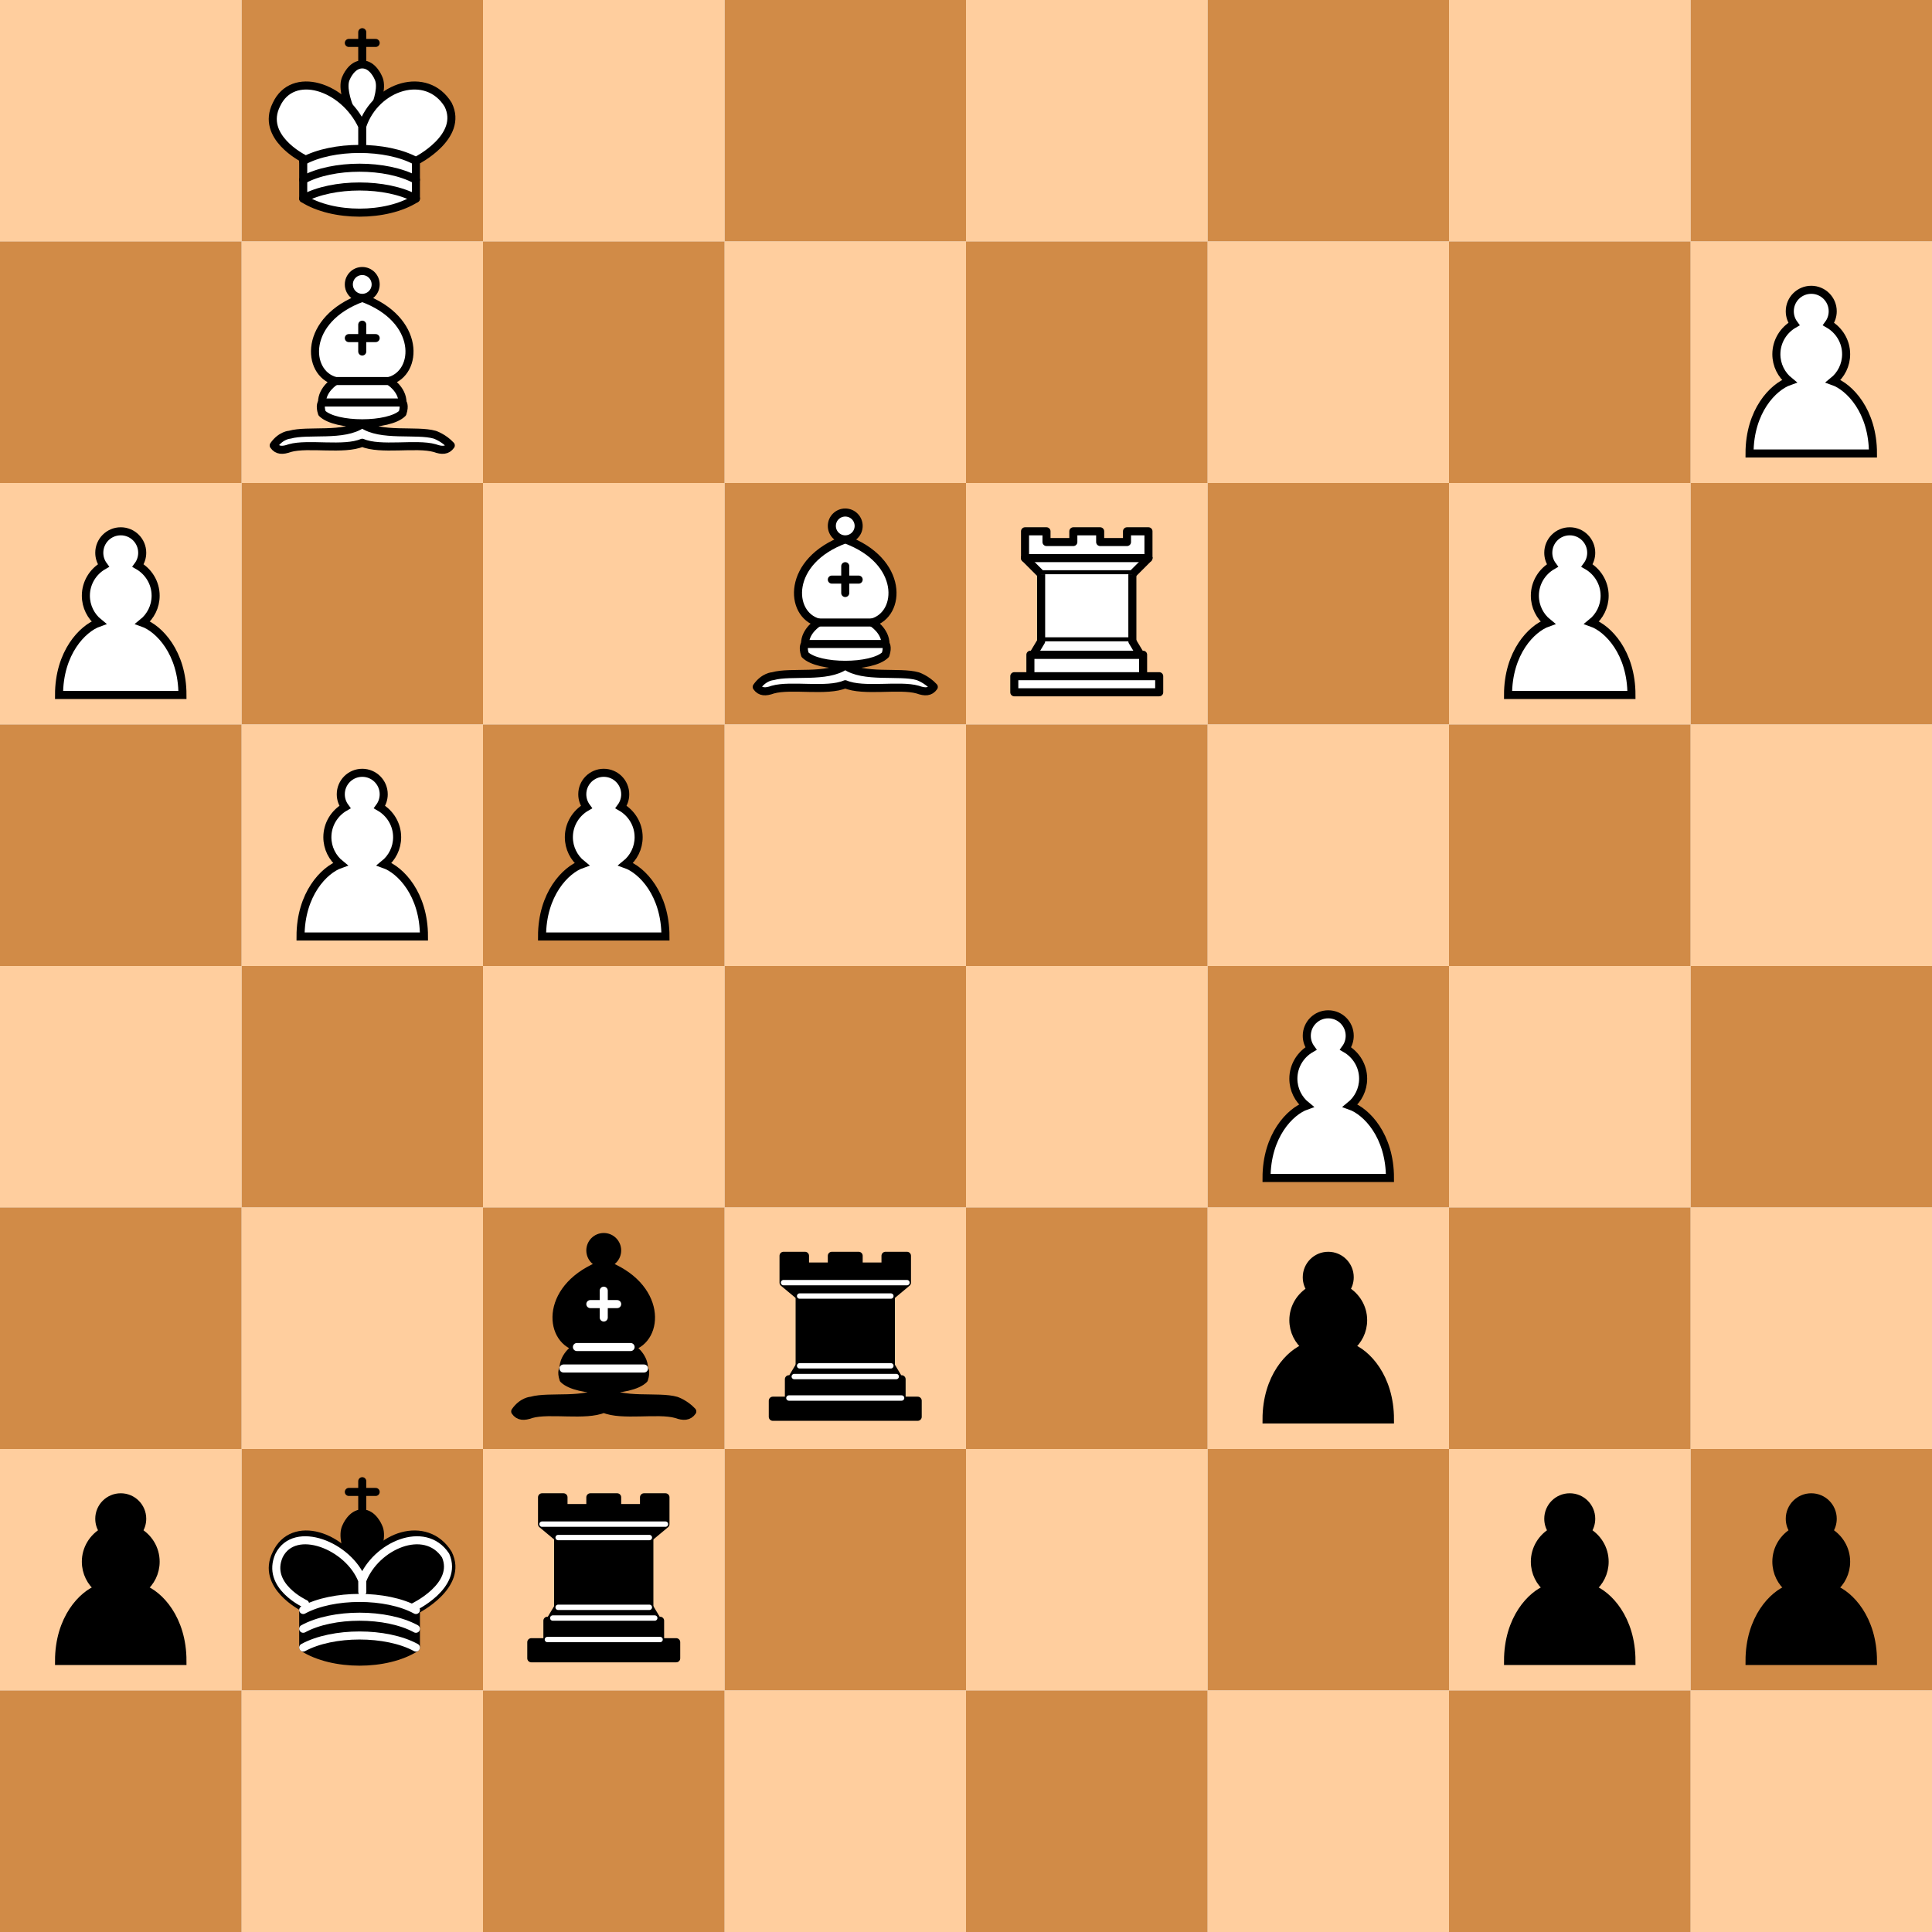
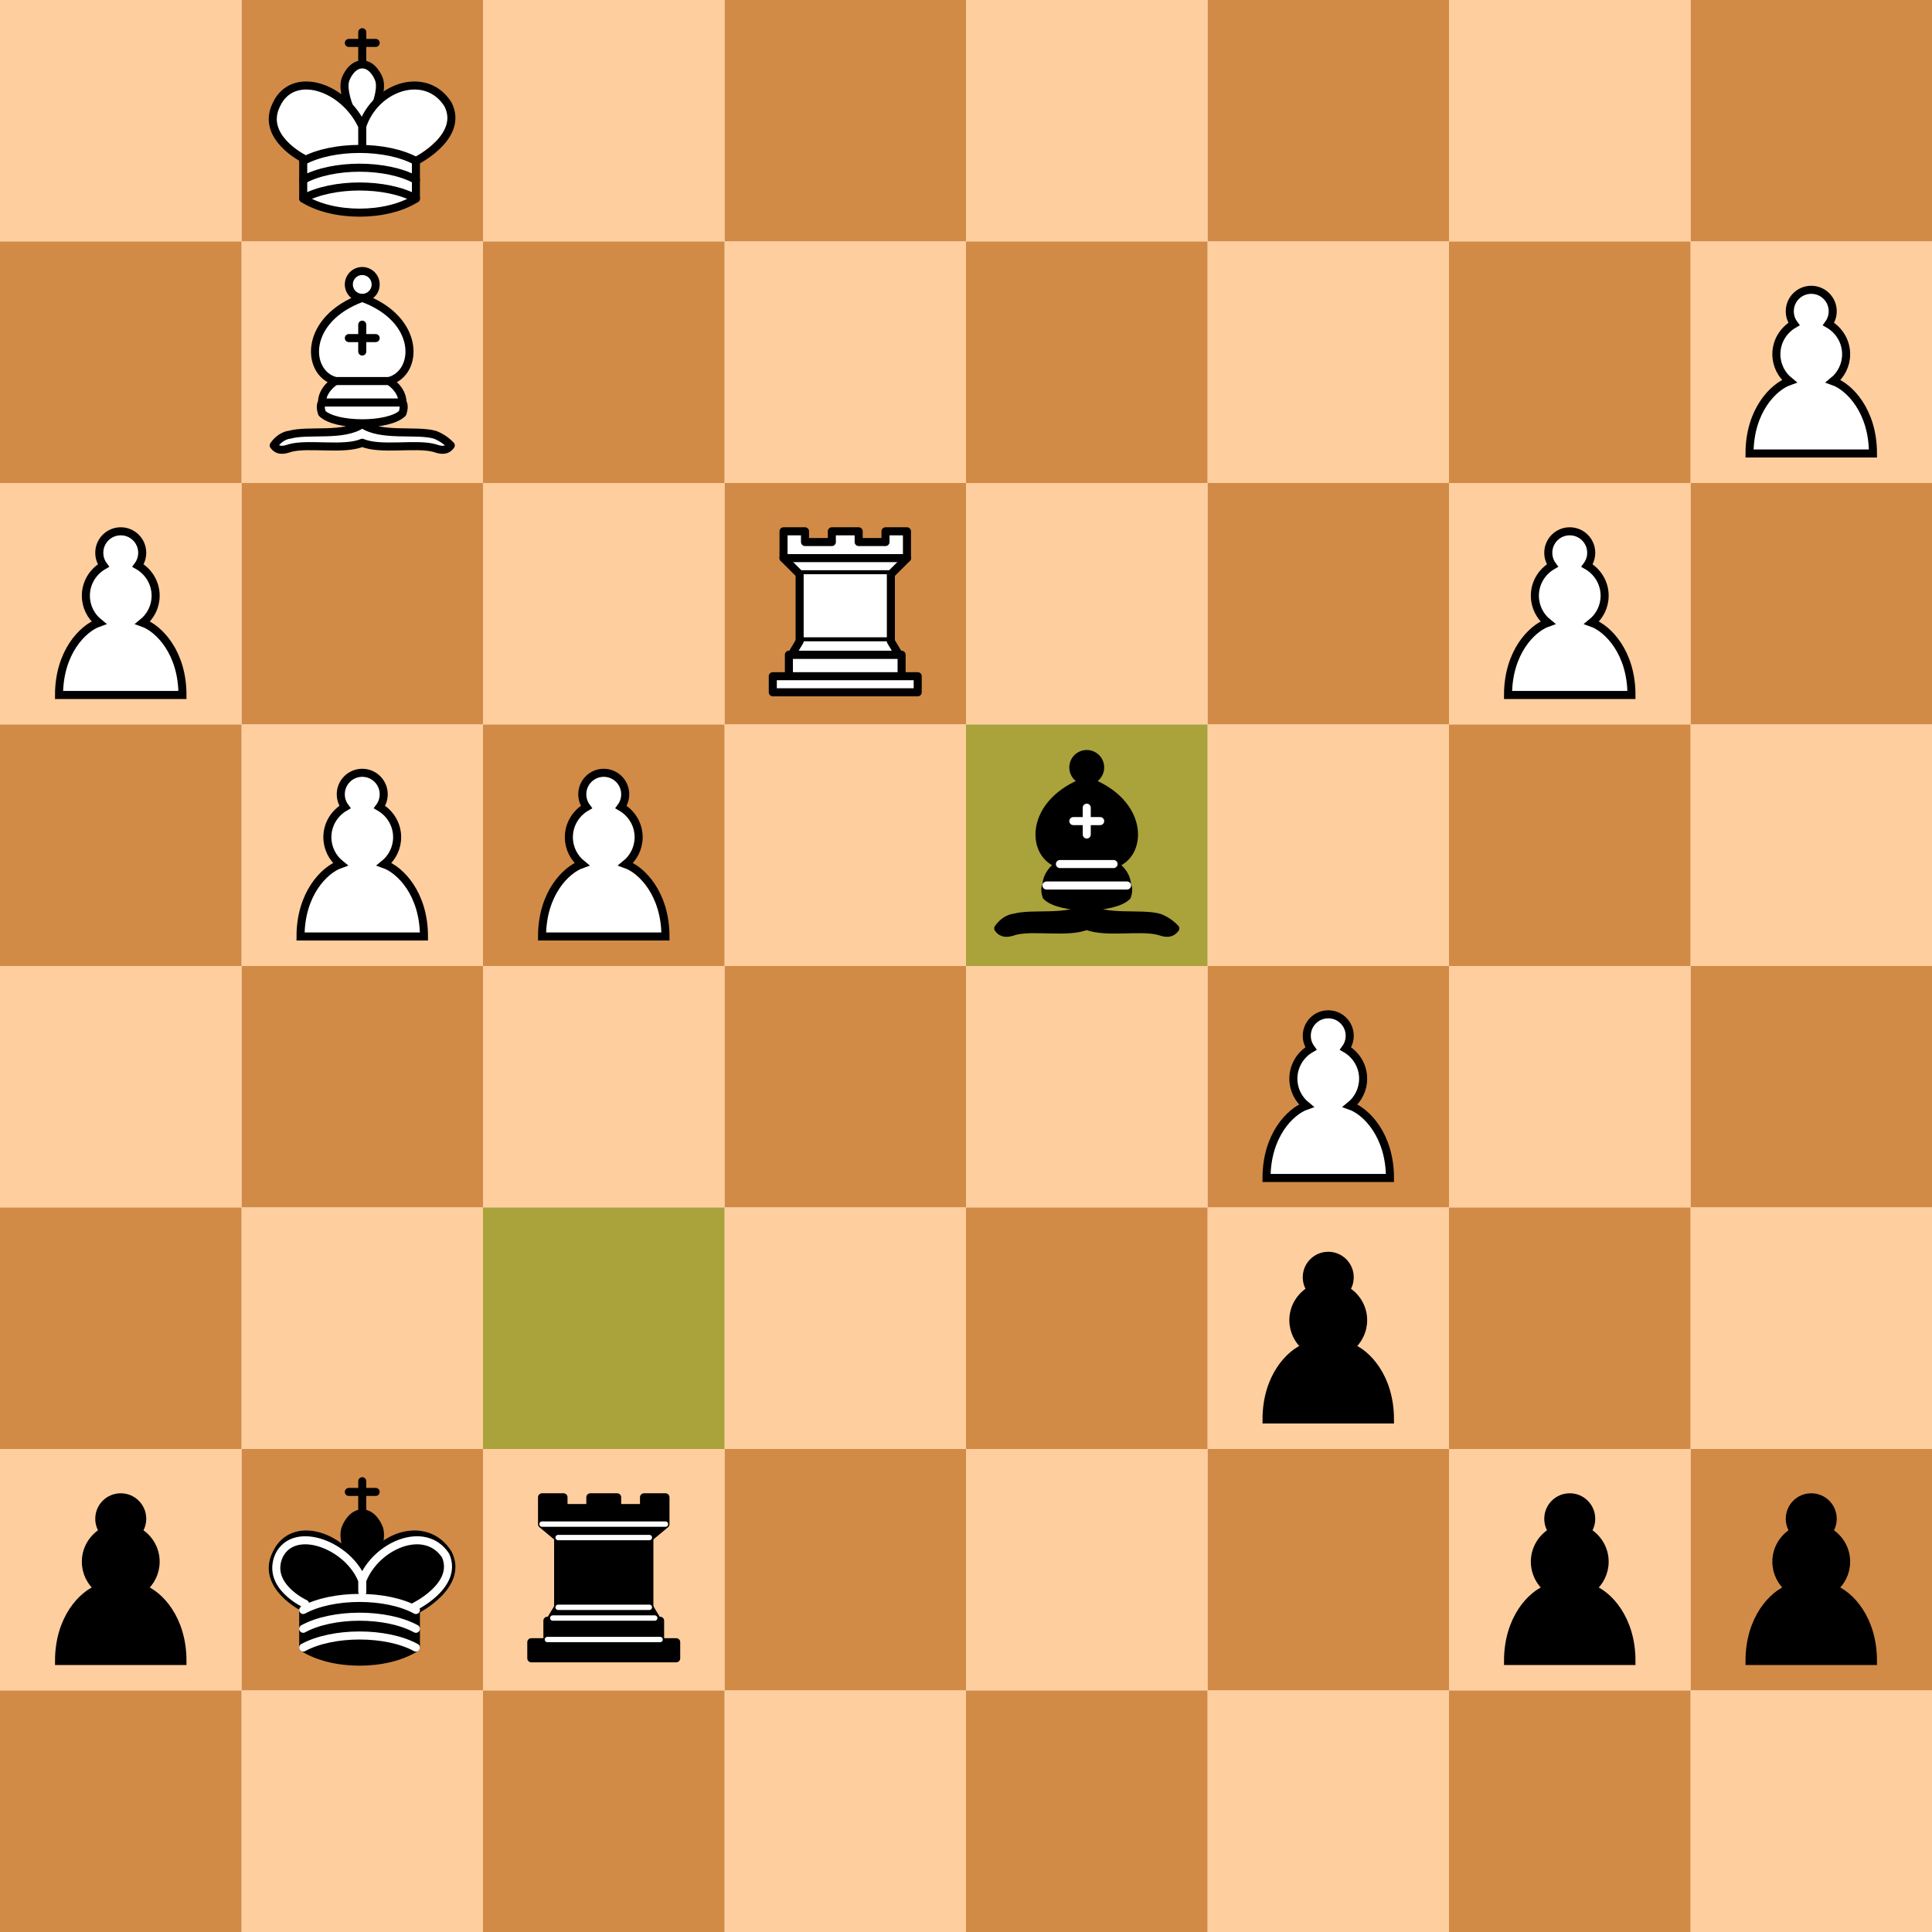
<svg xmlns="http://www.w3.org/2000/svg" xmlns:xlink="http://www.w3.org/1999/xlink" version="1.2" baseProfile="tiny" viewBox="0 0 360 360" width="720" height="720">
  <defs>
    <g id="white-pawn" class="white pawn">
      <path d="M22.5 9c-2.21 0-4 1.79-4 4 0 .89.29 1.71.78 2.38C17.33 16.5 16 18.59 16 21c0 2.03.94 3.84 2.41 5.03-3 1.06-7.41 5.55-7.41 13.47h23c0-7.92-4.41-12.41-7.41-13.47 1.47-1.19 2.41-3 2.41-5.03 0-2.41-1.33-4.5-3.28-5.62.49-.67.78-1.49.78-2.38 0-2.21-1.79-4-4-4z" fill="#fff" stroke="#000" stroke-width="1.5" stroke-linecap="round" />
    </g>
    <g id="white-bishop" class="white bishop" fill="none" fill-rule="evenodd" stroke="#000" stroke-width="1.5" stroke-linecap="round" stroke-linejoin="round">
      <g fill="#fff" stroke-linecap="butt">
        <path d="M9 36c3.39-.97 10.11.43 13.5-2 3.39 2.43 10.11 1.03 13.5 2 0 0 1.65.54 3 2-.68.97-1.65.99-3 .5-3.39-.97-10.11.46-13.5-1-3.39 1.46-10.11.03-13.5 1-1.354.49-2.323.47-3-.5 1.354-1.94 3-2 3-2zM15 32c2.5 2.5 12.5 2.5 15 0 .5-1.5 0-2 0-2 0-2.5-2.5-4-2.5-4 5.5-1.5 6-11.5-5-15.5-11 4-10.5 14-5 15.5 0 0-2.5 1.5-2.5 4 0 0-.5.5 0 2zM25 8a2.5 2.5 0 1 1-5 0 2.5 2.5 0 1 1 5 0z" />
      </g>
      <path d="M17.5 26h10M15 30h15m-7.5-14.5v5M20 18h5" stroke-linejoin="miter" />
    </g>
    <g id="white-rook" class="white rook" fill="#fff" fill-rule="evenodd" stroke="#000" stroke-width="1.5" stroke-linecap="round" stroke-linejoin="round">
      <path d="M9 39h27v-3H9v3zM12 36v-4h21v4H12zM11 14V9h4v2h5V9h5v2h5V9h4v5" stroke-linecap="butt" />
      <path d="M34 14l-3 3H14l-3-3" />
      <path d="M31 17v12.5H14V17" stroke-linecap="butt" stroke-linejoin="miter" />
      <path d="M31 29.5l1.5 2.5h-20l1.5-2.5" />
      <path d="M11 14h23" fill="none" stroke-linejoin="miter" />
    </g>
    <g id="white-king" class="white king" fill="none" fill-rule="evenodd" stroke="#000" stroke-width="1.5" stroke-linecap="round" stroke-linejoin="round">
      <path d="M22.5 11.63V6M20 8h5" stroke-linejoin="miter" />
      <path d="M22.5 25s4.5-7.5 3-10.5c0 0-1-2.5-3-2.5s-3 2.5-3 2.5c-1.5 3 3 10.5 3 10.5" fill="#fff" stroke-linecap="butt" stroke-linejoin="miter" />
      <path d="M11.5 37c5.5 3.5 15.5 3.5 21 0v-7s9-4.5 6-10.5c-4-6.5-13.5-3.5-16 4V27v-3.5c-3.5-7.5-13-10.5-16-4-3 6 5 10 5 10V37z" fill="#fff" />
      <path d="M11.5 30c5.5-3 15.5-3 21 0m-21 3.5c5.5-3 15.5-3 21 0m-21 3.5c5.5-3 15.5-3 21 0" />
    </g>
    <g id="black-pawn" class="black pawn">
      <path d="M22.5 9c-2.21 0-4 1.79-4 4 0 .89.29 1.71.78 2.38C17.33 16.5 16 18.59 16 21c0 2.03.94 3.84 2.41 5.03-3 1.06-7.41 5.55-7.41 13.47h23c0-7.92-4.41-12.41-7.41-13.47 1.47-1.19 2.41-3 2.41-5.03 0-2.41-1.33-4.5-3.28-5.62.49-.67.78-1.49.78-2.38 0-2.21-1.79-4-4-4z" fill="#000" stroke="#000" stroke-width="1.5" stroke-linecap="round" />
    </g>
    <g id="black-bishop" class="black bishop" fill="none" fill-rule="evenodd" stroke="#000" stroke-width="1.5" stroke-linecap="round" stroke-linejoin="round">
      <path d="M9 36c3.39-.97 10.11.43 13.5-2 3.39 2.43 10.11 1.03 13.5 2 0 0 1.65.54 3 2-.68.97-1.65.99-3 .5-3.39-.97-10.11.46-13.5-1-3.39 1.46-10.11.03-13.5 1-1.354.49-2.323.47-3-.5 1.354-1.94 3-2 3-2zm6-4c2.5 2.5 12.5 2.5 15 0 .5-1.5 0-2 0-2 0-2.5-2.5-4-2.5-4 5.5-1.5 6-11.5-5-15.5-11 4-10.5 14-5 15.5 0 0-2.5 1.5-2.5 4 0 0-.5.5 0 2zM25 8a2.5 2.5 0 1 1-5 0 2.5 2.5 0 1 1 5 0z" fill="#000" stroke-linecap="butt" />
      <path d="M17.5 26h10M15 30h15m-7.5-14.5v5M20 18h5" stroke="#fff" stroke-linejoin="miter" />
    </g>
    <g id="black-rook" class="black rook" fill="#000" fill-rule="evenodd" stroke="#000" stroke-width="1.5" stroke-linecap="round" stroke-linejoin="round">
      <path d="M9 39h27v-3H9v3zM12.5 32l1.5-2.5h17l1.5 2.5h-20zM12 36v-4h21v4H12z" stroke-linecap="butt" />
      <path d="M14 29.5v-13h17v13H14z" stroke-linecap="butt" stroke-linejoin="miter" />
      <path d="M14 16.5L11 14h23l-3 2.5H14zM11 14V9h4v2h5V9h5v2h5V9h4v5H11z" stroke-linecap="butt" />
      <path d="M12 35.5h21M13 31.5h19M14 29.5h17M14 16.5h17M11 14h23" fill="none" stroke="#fff" stroke-width="1" stroke-linejoin="miter" />
    </g>
    <g id="black-king" class="black king" fill="none" fill-rule="evenodd" stroke="#000" stroke-width="1.5" stroke-linecap="round" stroke-linejoin="round">
      <path d="M22.5 11.63V6" stroke-linejoin="miter" />
      <path d="M22.5 25s4.5-7.5 3-10.5c0 0-1-2.5-3-2.5s-3 2.5-3 2.5c-1.5 3 3 10.5 3 10.5" fill="#000" stroke-linecap="butt" stroke-linejoin="miter" />
      <path d="M11.5 37c5.5 3.5 15.5 3.5 21 0v-7s9-4.5 6-10.5c-4-6.5-13.5-3.5-16 4V27v-3.5c-3.5-7.5-13-10.5-16-4-3 6 5 10 5 10V37z" fill="#000" />
      <path d="M20 8h5" stroke-linejoin="miter" />
      <path d="M32 29.5s8.5-4 6.03-9.65C34.15 14 25 18 22.5 24.5l.01 2.1-.01-2.1C20 18 9.906 14 6.997 19.85c-2.497 5.65 4.853 9 4.853 9M11.5 30c5.5-3 15.5-3 21 0m-21 3.5c5.5-3 15.5-3 21 0m-21 3.5c5.5-3 15.5-3 21 0" stroke="#fff" />
    </g>
  </defs>
  <rect x="315" y="0" width="45" height="45" class="square dark a1" stroke="none" fill="#d18b47" />
  <rect x="270" y="0" width="45" height="45" class="square light b1" stroke="none" fill="#ffce9e" />
  <rect x="225" y="0" width="45" height="45" class="square dark c1" stroke="none" fill="#d18b47" />
  <rect x="180" y="0" width="45" height="45" class="square light d1" stroke="none" fill="#ffce9e" />
  <rect x="135" y="0" width="45" height="45" class="square dark e1" stroke="none" fill="#d18b47" />
  <rect x="90" y="0" width="45" height="45" class="square light f1" stroke="none" fill="#ffce9e" />
  <rect x="45" y="0" width="45" height="45" class="square dark g1" stroke="none" fill="#d18b47" />
  <rect x="0" y="0" width="45" height="45" class="square light h1" stroke="none" fill="#ffce9e" />
  <rect x="315" y="45" width="45" height="45" class="square light a2" stroke="none" fill="#ffce9e" />
  <rect x="270" y="45" width="45" height="45" class="square dark b2" stroke="none" fill="#d18b47" />
  <rect x="225" y="45" width="45" height="45" class="square light c2" stroke="none" fill="#ffce9e" />
  <rect x="180" y="45" width="45" height="45" class="square dark d2" stroke="none" fill="#d18b47" />
  <rect x="135" y="45" width="45" height="45" class="square light e2" stroke="none" fill="#ffce9e" />
  <rect x="90" y="45" width="45" height="45" class="square dark f2" stroke="none" fill="#d18b47" />
  <rect x="45" y="45" width="45" height="45" class="square light g2" stroke="none" fill="#ffce9e" />
  <rect x="0" y="45" width="45" height="45" class="square dark h2" stroke="none" fill="#d18b47" />
  <rect x="315" y="90" width="45" height="45" class="square dark a3" stroke="none" fill="#d18b47" />
  <rect x="270" y="90" width="45" height="45" class="square light b3" stroke="none" fill="#ffce9e" />
  <rect x="225" y="90" width="45" height="45" class="square dark c3" stroke="none" fill="#d18b47" />
  <rect x="180" y="90" width="45" height="45" class="square light d3" stroke="none" fill="#ffce9e" />
  <rect x="135" y="90" width="45" height="45" class="square dark e3" stroke="none" fill="#d18b47" />
  <rect x="90" y="90" width="45" height="45" class="square light f3" stroke="none" fill="#ffce9e" />
  <rect x="45" y="90" width="45" height="45" class="square dark g3" stroke="none" fill="#d18b47" />
  <rect x="0" y="90" width="45" height="45" class="square light h3" stroke="none" fill="#ffce9e" />
  <rect x="315" y="135" width="45" height="45" class="square light a4" stroke="none" fill="#ffce9e" />
  <rect x="270" y="135" width="45" height="45" class="square dark b4" stroke="none" fill="#d18b47" />
  <rect x="225" y="135" width="45" height="45" class="square light c4" stroke="none" fill="#ffce9e" />
-   <rect x="180" y="135" width="45" height="45" class="square dark d4" stroke="none" fill="#d18b47" />
+   <rect x="180" y="135" width="45" height="45" class="square dark lastmove d4" stroke="none" fill="#aaa23b" />
  <rect x="135" y="135" width="45" height="45" class="square light e4" stroke="none" fill="#ffce9e" />
  <rect x="90" y="135" width="45" height="45" class="square dark f4" stroke="none" fill="#d18b47" />
  <rect x="45" y="135" width="45" height="45" class="square light g4" stroke="none" fill="#ffce9e" />
  <rect x="0" y="135" width="45" height="45" class="square dark h4" stroke="none" fill="#d18b47" />
  <rect x="315" y="180" width="45" height="45" class="square dark a5" stroke="none" fill="#d18b47" />
  <rect x="270" y="180" width="45" height="45" class="square light b5" stroke="none" fill="#ffce9e" />
  <rect x="225" y="180" width="45" height="45" class="square dark c5" stroke="none" fill="#d18b47" />
  <rect x="180" y="180" width="45" height="45" class="square light d5" stroke="none" fill="#ffce9e" />
  <rect x="135" y="180" width="45" height="45" class="square dark e5" stroke="none" fill="#d18b47" />
  <rect x="90" y="180" width="45" height="45" class="square light f5" stroke="none" fill="#ffce9e" />
  <rect x="45" y="180" width="45" height="45" class="square dark g5" stroke="none" fill="#d18b47" />
  <rect x="0" y="180" width="45" height="45" class="square light h5" stroke="none" fill="#ffce9e" />
  <rect x="315" y="225" width="45" height="45" class="square light a6" stroke="none" fill="#ffce9e" />
  <rect x="270" y="225" width="45" height="45" class="square dark b6" stroke="none" fill="#d18b47" />
  <rect x="225" y="225" width="45" height="45" class="square light c6" stroke="none" fill="#ffce9e" />
  <rect x="180" y="225" width="45" height="45" class="square dark d6" stroke="none" fill="#d18b47" />
  <rect x="135" y="225" width="45" height="45" class="square light e6" stroke="none" fill="#ffce9e" />
-   <rect x="90" y="225" width="45" height="45" class="square dark f6" stroke="none" fill="#d18b47" />
+   <rect x="90" y="225" width="45" height="45" class="square dark lastmove f6" stroke="none" fill="#aaa23b" />
  <rect x="45" y="225" width="45" height="45" class="square light g6" stroke="none" fill="#ffce9e" />
  <rect x="0" y="225" width="45" height="45" class="square dark h6" stroke="none" fill="#d18b47" />
  <rect x="315" y="270" width="45" height="45" class="square dark a7" stroke="none" fill="#d18b47" />
  <rect x="270" y="270" width="45" height="45" class="square light b7" stroke="none" fill="#ffce9e" />
  <rect x="225" y="270" width="45" height="45" class="square dark c7" stroke="none" fill="#d18b47" />
  <rect x="180" y="270" width="45" height="45" class="square light d7" stroke="none" fill="#ffce9e" />
  <rect x="135" y="270" width="45" height="45" class="square dark e7" stroke="none" fill="#d18b47" />
  <rect x="90" y="270" width="45" height="45" class="square light f7" stroke="none" fill="#ffce9e" />
  <rect x="45" y="270" width="45" height="45" class="square dark g7" stroke="none" fill="#d18b47" />
  <rect x="0" y="270" width="45" height="45" class="square light h7" stroke="none" fill="#ffce9e" />
  <rect x="315" y="315" width="45" height="45" class="square light a8" stroke="none" fill="#ffce9e" />
  <rect x="270" y="315" width="45" height="45" class="square dark b8" stroke="none" fill="#d18b47" />
  <rect x="225" y="315" width="45" height="45" class="square light c8" stroke="none" fill="#ffce9e" />
  <rect x="180" y="315" width="45" height="45" class="square dark d8" stroke="none" fill="#d18b47" />
  <rect x="135" y="315" width="45" height="45" class="square light e8" stroke="none" fill="#ffce9e" />
  <rect x="90" y="315" width="45" height="45" class="square dark f8" stroke="none" fill="#d18b47" />
  <rect x="45" y="315" width="45" height="45" class="square light g8" stroke="none" fill="#ffce9e" />
  <rect x="0" y="315" width="45" height="45" class="square dark h8" stroke="none" fill="#d18b47" />
  <use href="#white-king" xlink:href="#white-king" transform="translate(45, 0)" />
  <use href="#white-pawn" xlink:href="#white-pawn" transform="translate(315, 45)" />
  <use href="#white-bishop" xlink:href="#white-bishop" transform="translate(45, 45)" />
  <use href="#white-pawn" xlink:href="#white-pawn" transform="translate(270, 90)" />
-   <use href="#white-rook" xlink:href="#white-rook" transform="translate(180, 90)" />
-   <use href="#white-bishop" xlink:href="#white-bishop" transform="translate(135, 90)" />
+   <use href="#white-rook" xlink:href="#white-rook" transform="translate(135, 90)" />
  <use href="#white-pawn" xlink:href="#white-pawn" transform="translate(0, 90)" />
+   <use href="#black-bishop" xlink:href="#black-bishop" transform="translate(180, 135)" />
  <use href="#white-pawn" xlink:href="#white-pawn" transform="translate(90, 135)" />
  <use href="#white-pawn" xlink:href="#white-pawn" transform="translate(45, 135)" />
  <use href="#white-pawn" xlink:href="#white-pawn" transform="translate(225, 180)" />
  <use href="#black-pawn" xlink:href="#black-pawn" transform="translate(225, 225)" />
-   <use href="#black-rook" xlink:href="#black-rook" transform="translate(135, 225)" />
-   <use href="#black-bishop" xlink:href="#black-bishop" transform="translate(90, 225)" />
  <use href="#black-pawn" xlink:href="#black-pawn" transform="translate(315, 270)" />
  <use href="#black-pawn" xlink:href="#black-pawn" transform="translate(270, 270)" />
  <use href="#black-rook" xlink:href="#black-rook" transform="translate(90, 270)" />
  <use href="#black-king" xlink:href="#black-king" transform="translate(45, 270)" />
  <use href="#black-pawn" xlink:href="#black-pawn" transform="translate(0, 270)" />
</svg>
